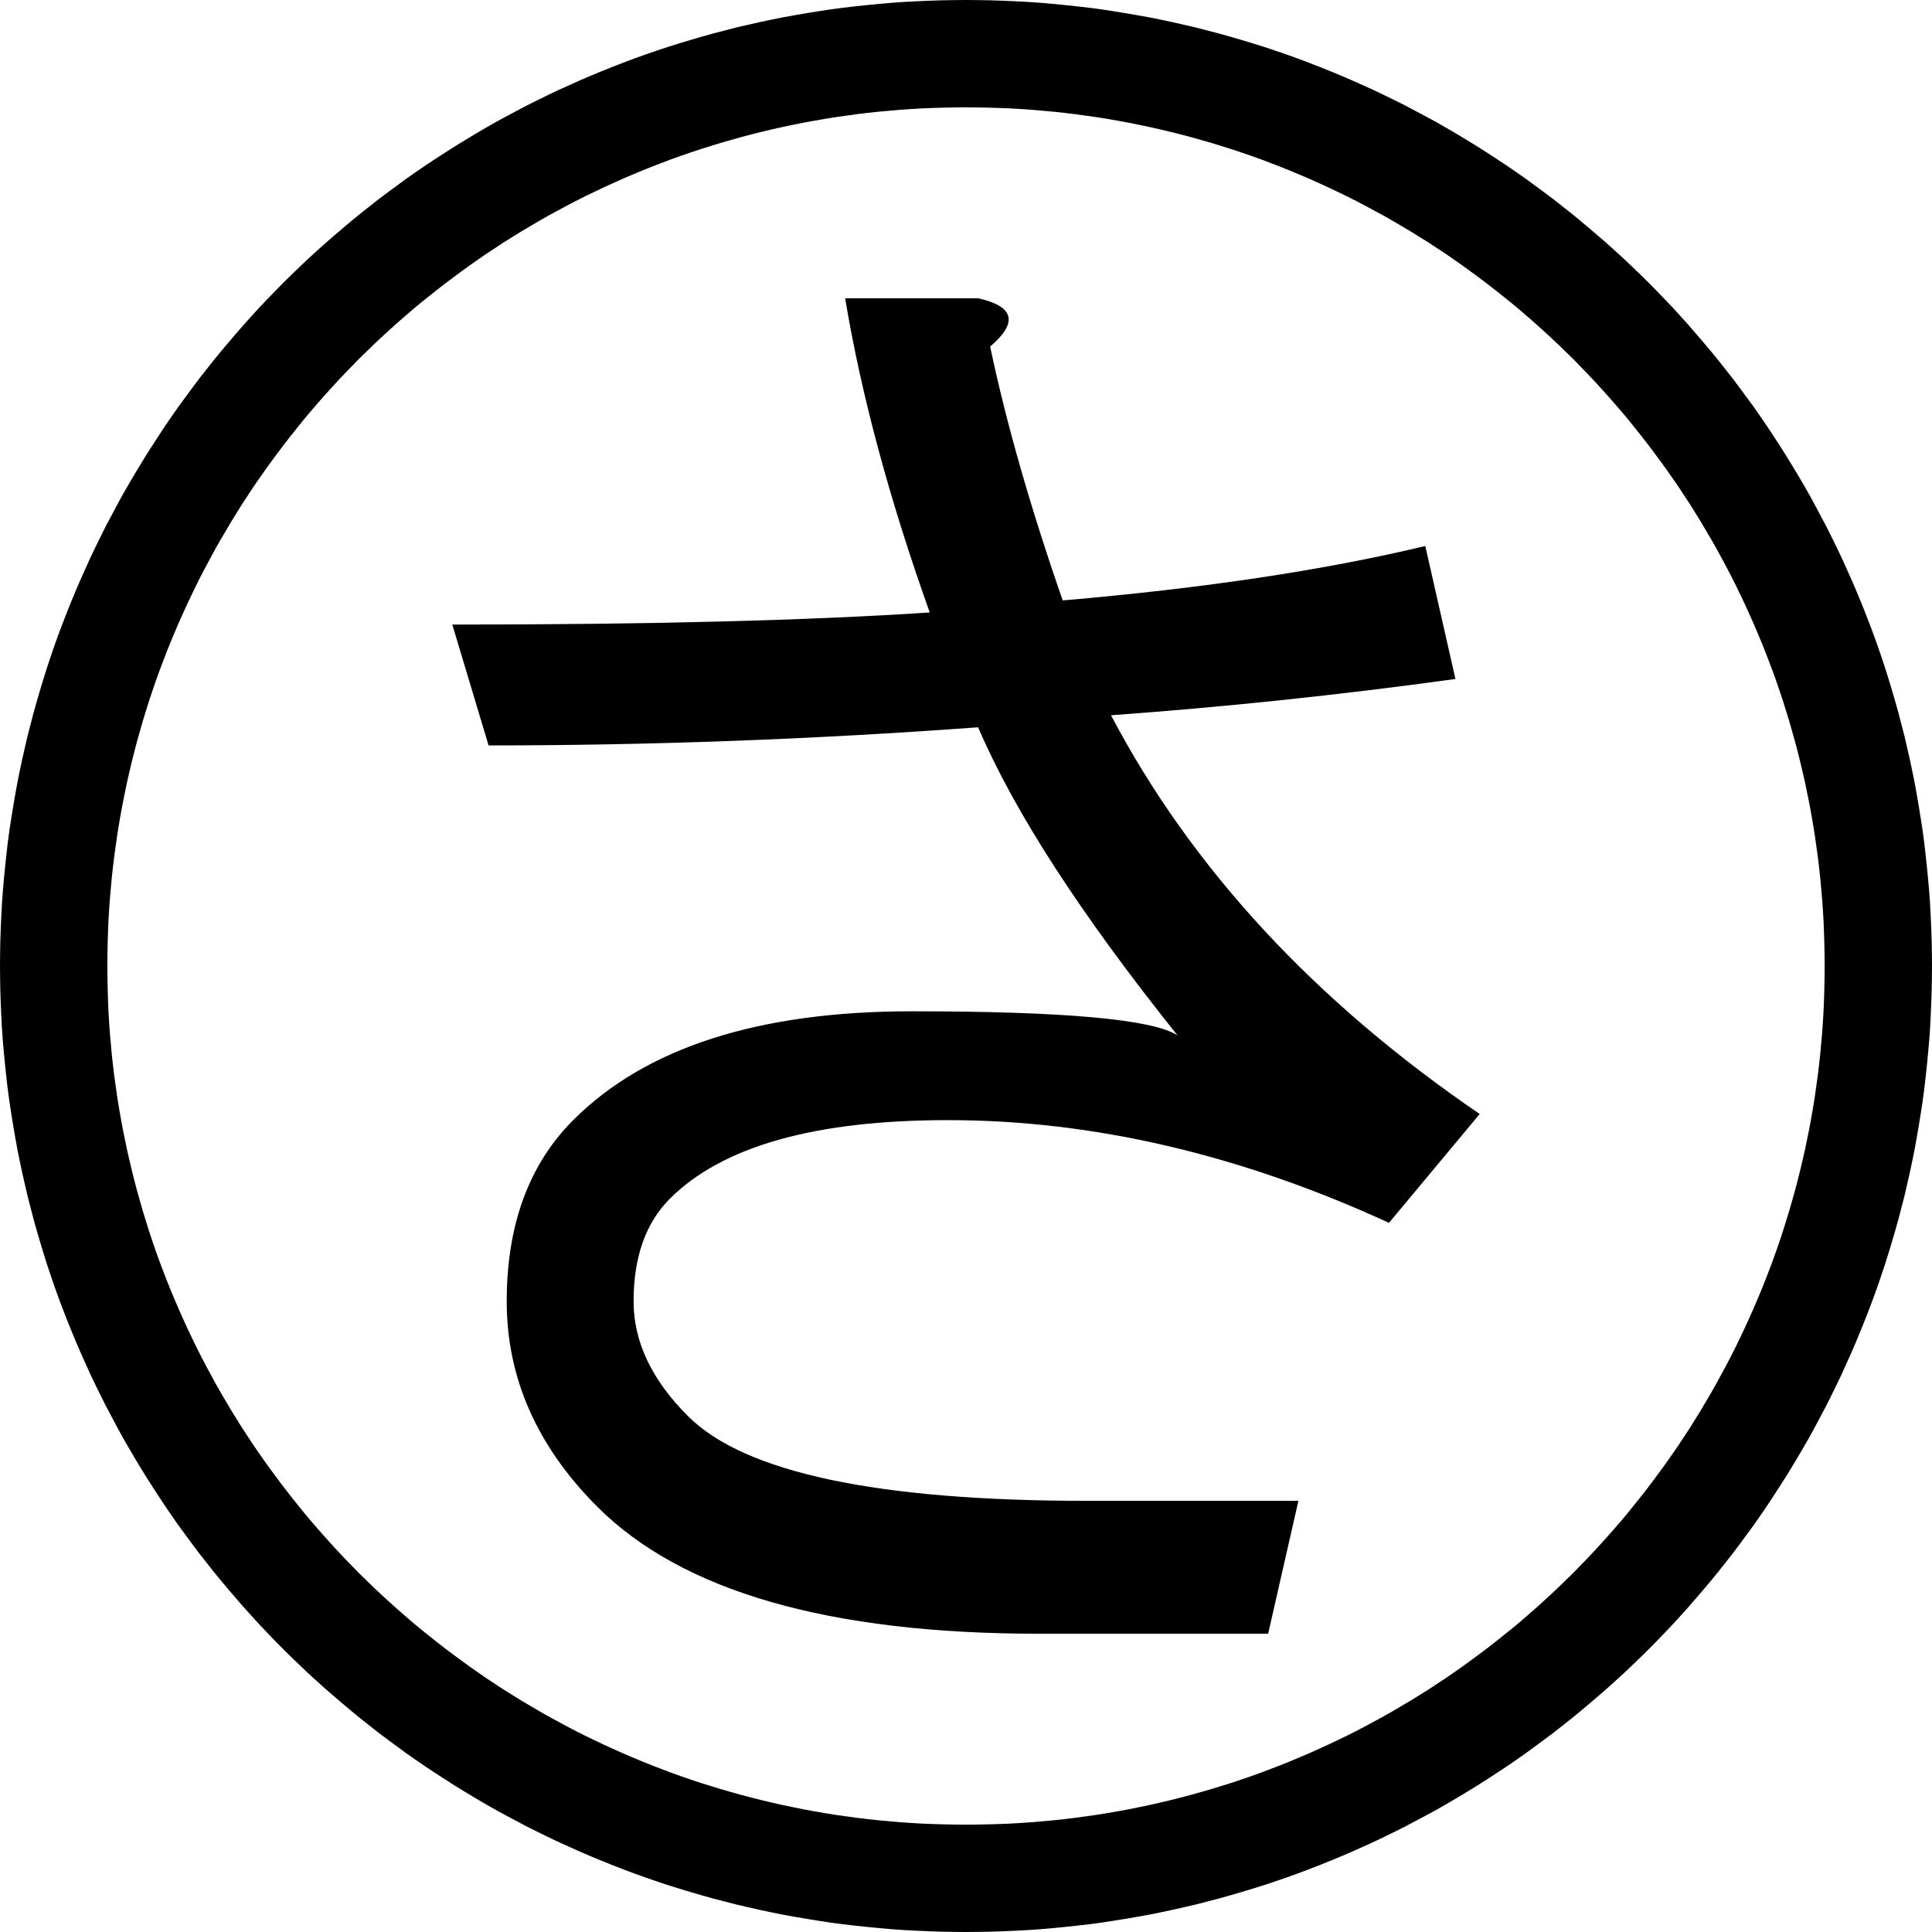
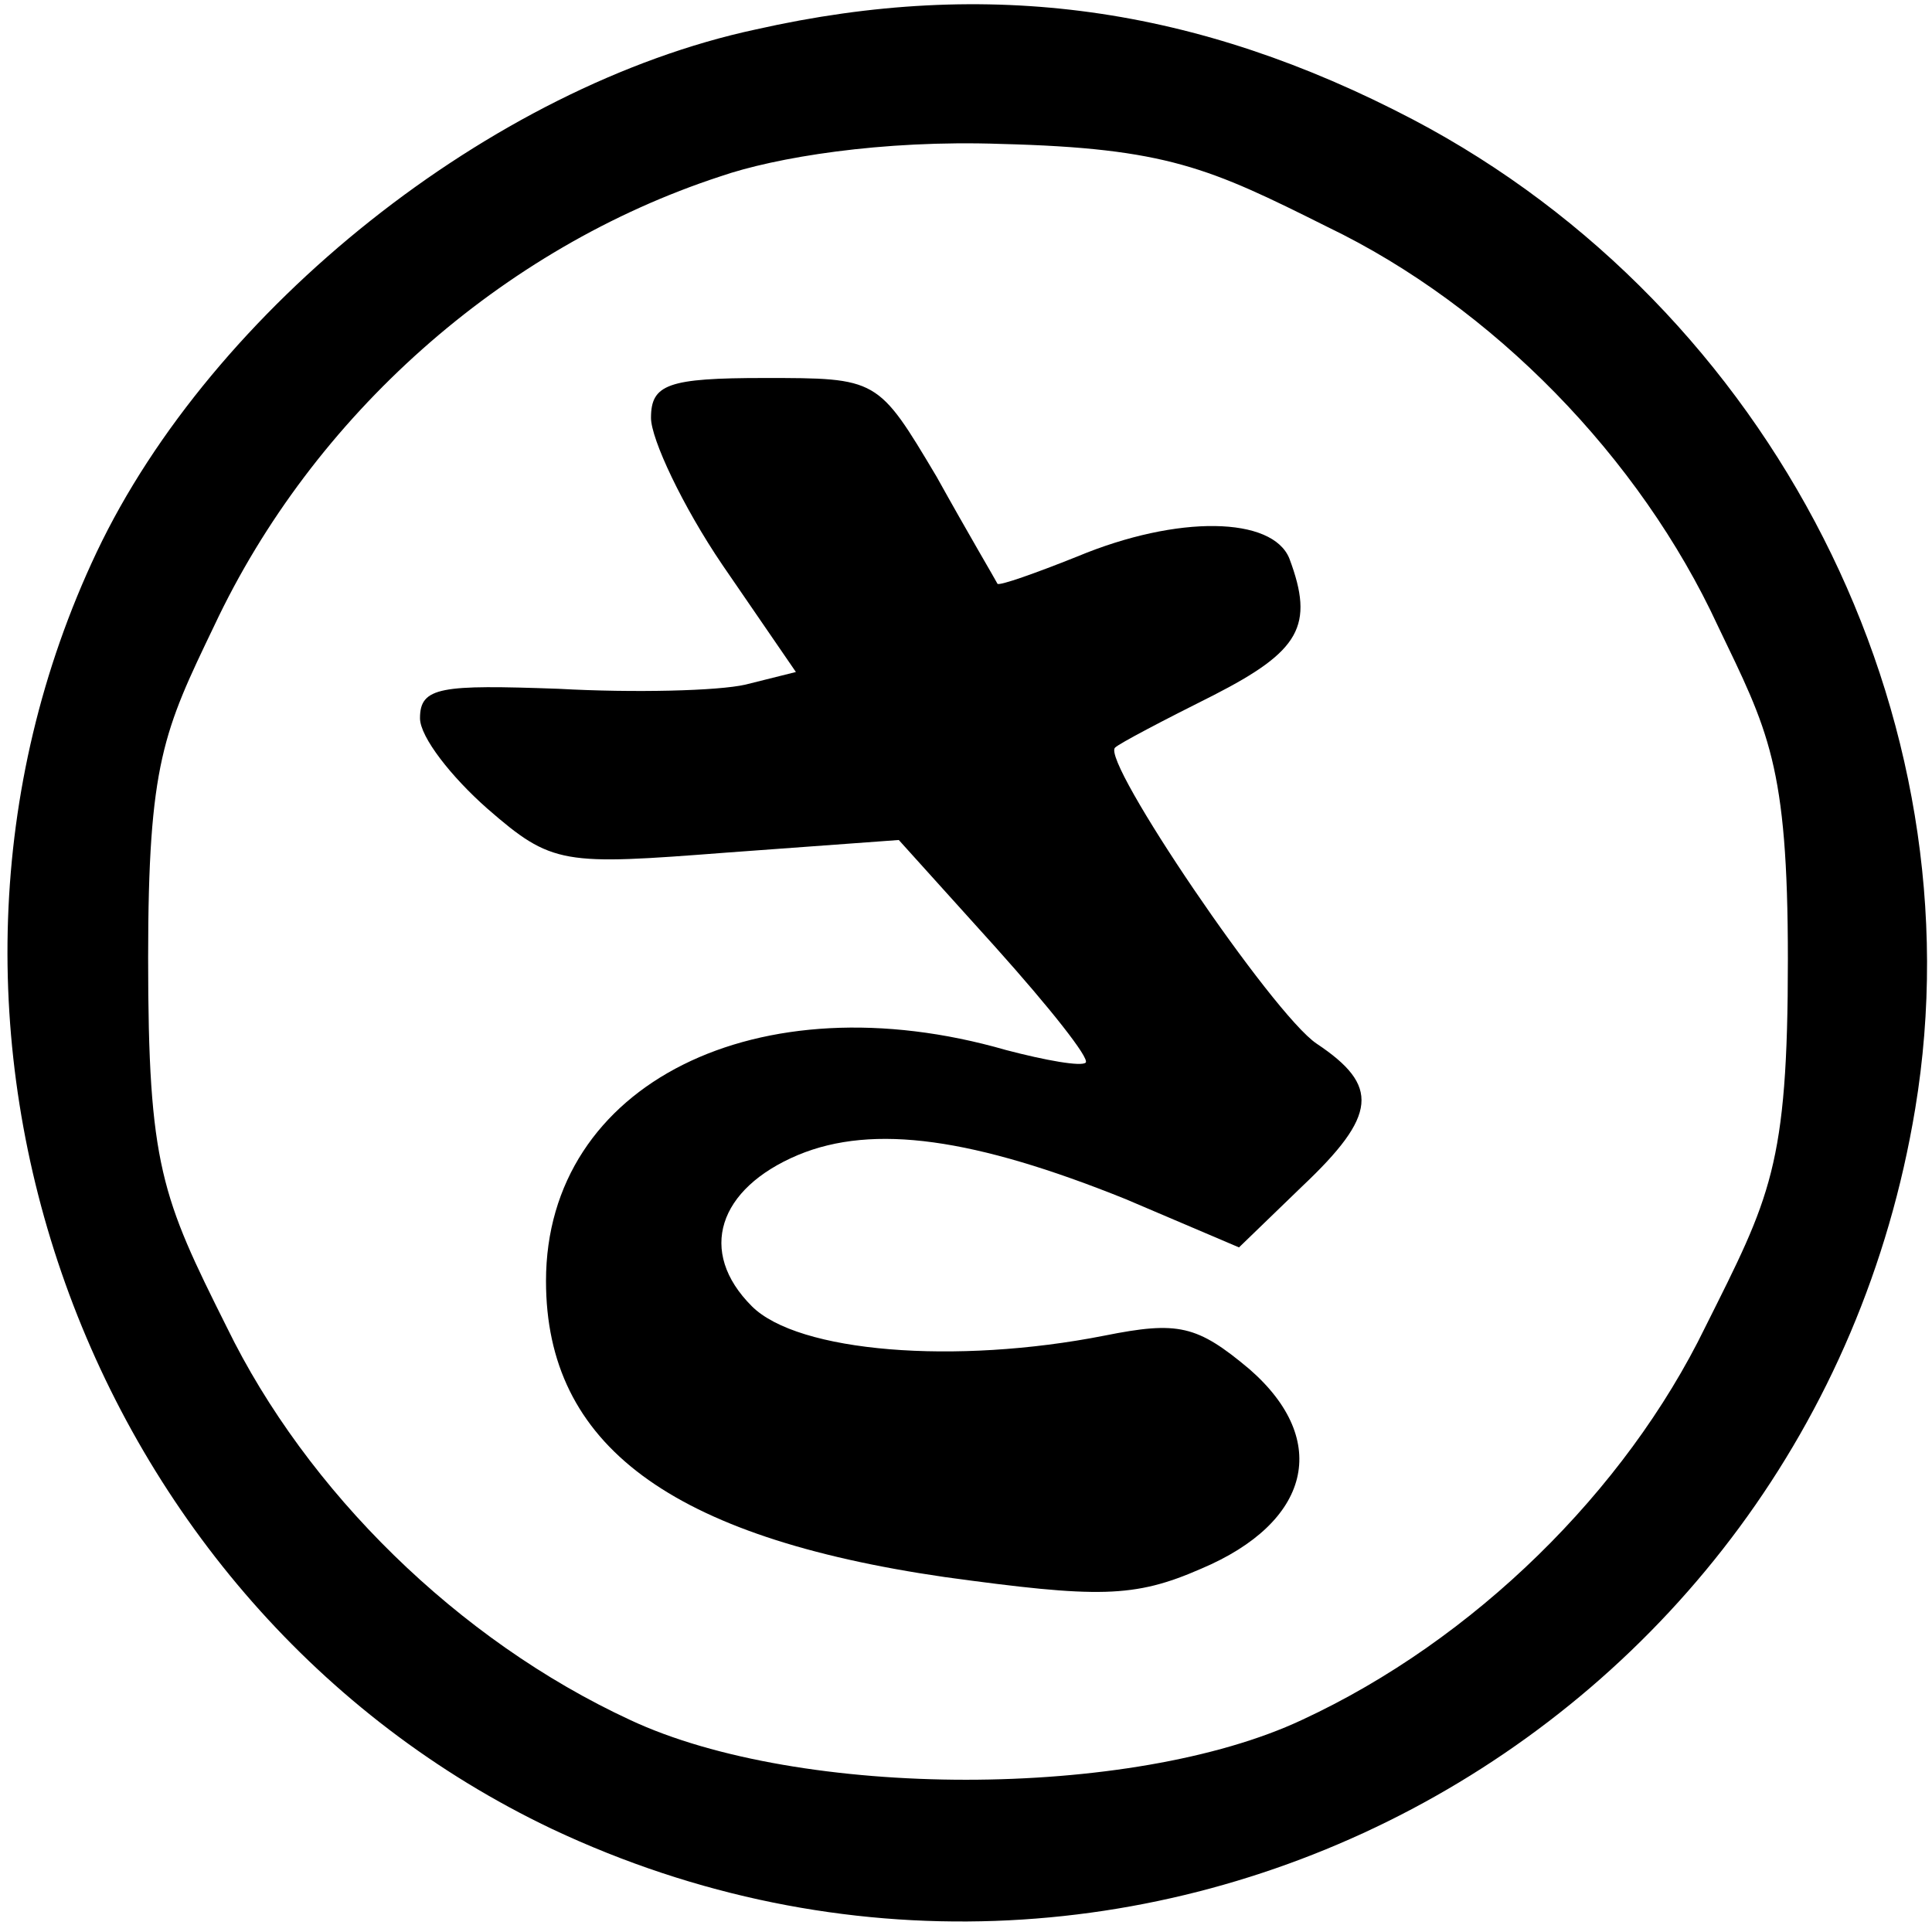
- <svg xmlns="http://www.w3.org/2000/svg" width="100%" height="100%" viewBox="0 0 18 18" version="1.1" xml:space="preserve" style="fill-rule:evenodd;clip-rule:evenodd;stroke-linejoin:round;stroke-miterlimit:2;">
-   <path d="M9.116,0.001l0.116,0.002l0.116,0.004l0.115,0.005l0.115,0.006l0.114,0.008l0.114,0.01l0.114,0.011l0.113,0.012l0.113,0.013l0.112,0.015l0.112,0.017l0.111,0.018l0.111,0.019l0.111,0.02l0.11,0.022l0.109,0.023l0.109,0.025l0.109,0.025l0.108,0.028l0.108,0.028l0.107,0.03l0.106,0.031l0.106,0.032l0.105,0.033l0.105,0.035l0.105,0.036l0.103,0.037l0.103,0.039l0.103,0.04l0.102,0.041l0.101,0.042l0.1,0.043l0.1,0.045l0.1,0.045l0.098,0.047l0.098,0.048l0.098,0.049l0.096,0.051l0.096,0.051l0.096,0.052l0.094,0.054l0.094,0.055l0.093,0.056l0.093,0.057l0.091,0.058l0.091,0.059l0.091,0.06l0.089,0.061l0.089,0.062l0.087,0.064l0.087,0.064l0.087,0.065l0.085,0.067l0.085,0.067l0.083,0.068l0.083,0.07l0.082,0.07l0.082,0.071l0.08,0.072l0.08,0.073l0.078,0.074l0.078,0.075l0.077,0.076l0.076,0.077l0.075,0.078l0.074,0.078l0.073,0.08l0.072,0.08l0.071,0.082l0.07,0.082l0.07,0.083l0.068,0.083l0.067,0.085l0.067,0.085l0.065,0.087l0.064,0.087l0.064,0.087l0.062,0.089l0.061,0.089l0.06,0.091l0.059,0.091l0.058,0.091l0.057,0.093l0.056,0.093l0.055,0.094l0.054,0.094l0.052,0.096l0.051,0.096l0.051,0.096l0.049,0.098l0.048,0.098l0.047,0.098l0.045,0.1l0.045,0.1l0.043,0.1l0.042,0.101l0.041,0.102l0.04,0.103l0.039,0.103l0.037,0.103l0.036,0.105l0.035,0.105l0.033,0.105l0.032,0.106l0.031,0.106l0.03,0.107l0.028,0.108l0.028,0.108l0.025,0.109l0.025,0.109l0.023,0.109l0.022,0.11l0.02,0.111l0.019,0.111l0.018,0.111l0.017,0.112l0.015,0.112l0.013,0.113l0.012,0.113l0.011,0.114l0.01,0.114l0.008,0.114l0.006,0.115l0.005,0.115l0.004,0.116l0.002,0.116l0.001,0.116l-0.001,0.116l-0.002,0.116l-0.004,0.116l-0.005,0.115l-0.006,0.115l-0.008,0.114l-0.01,0.114l-0.011,0.114l-0.012,0.113l-0.013,0.113l-0.015,0.112l-0.017,0.112l-0.018,0.111l-0.019,0.111l-0.02,0.111l-0.022,0.11l-0.023,0.109l-0.025,0.109l-0.025,0.109l-0.028,0.108l-0.028,0.108l-0.03,0.107l-0.031,0.106l-0.032,0.106l-0.033,0.105l-0.035,0.105l-0.036,0.105l-0.037,0.103l-0.039,0.103l-0.04,0.103l-0.041,0.102l-0.042,0.101l-0.043,0.1l-0.045,0.1l-0.045,0.1l-0.047,0.098l-0.048,0.098l-0.049,0.098l-0.051,0.096l-0.051,0.096l-0.052,0.096l-0.054,0.094l-0.055,0.094l-0.056,0.093l-0.057,0.093l-0.058,0.091l-0.059,0.091l-0.06,0.091l-0.061,0.089l-0.062,0.089l-0.064,0.087l-0.064,0.087l-0.065,0.087l-0.067,0.085l-0.067,0.085l-0.068,0.083l-0.07,0.083l-0.07,0.082l-0.071,0.082l-0.072,0.08l-0.073,0.08l-0.074,0.078l-0.075,0.078l-0.076,0.077l-0.077,0.076l-0.078,0.075l-0.078,0.074l-0.08,0.073l-0.08,0.072l-0.082,0.071l-0.082,0.07l-0.083,0.07l-0.083,0.068l-0.085,0.067l-0.085,0.067l-0.087,0.065l-0.087,0.064l-0.087,0.064l-0.089,0.062l-0.089,0.061l-0.091,0.06l-0.091,0.059l-0.091,0.058l-0.093,0.057l-0.093,0.056l-0.094,0.055l-0.094,0.054l-0.096,0.052l-0.096,0.051l-0.096,0.051l-0.098,0.049l-0.098,0.048l-0.098,0.047l-0.1,0.045l-0.1,0.045l-0.1,0.043l-0.101,0.042l-0.102,0.041l-0.103,0.04l-0.103,0.039l-0.103,0.037l-0.105,0.036l-0.105,0.035l-0.105,0.033l-0.106,0.032l-0.106,0.031l-0.107,0.03l-0.108,0.028l-0.108,0.028l-0.109,0.025l-0.109,0.025l-0.109,0.023l-0.11,0.022l-0.111,0.02l-0.111,0.019l-0.111,0.018l-0.112,0.017l-0.112,0.015l-0.113,0.013l-0.113,0.012l-0.114,0.011l-0.114,0.01l-0.114,0.008l-0.115,0.006l-0.115,0.005l-0.116,0.004l-0.116,0.002l-0.116,0.001l-0.116,-0.001l-0.116,-0.002l-0.116,-0.004l-0.115,-0.005l-0.115,-0.006l-0.114,-0.008l-0.114,-0.01l-0.114,-0.011l-0.113,-0.012l-0.113,-0.013l-0.112,-0.015l-0.112,-0.017l-0.111,-0.018l-0.111,-0.019l-0.111,-0.02l-0.11,-0.022l-0.109,-0.023l-0.109,-0.025l-0.109,-0.025l-0.108,-0.028l-0.108,-0.028l-0.107,-0.03l-0.106,-0.031l-0.106,-0.032l-0.105,-0.033l-0.105,-0.035l-0.105,-0.036l-0.103,-0.037l-0.103,-0.039l-0.103,-0.04l-0.102,-0.041l-0.101,-0.042l-0.1,-0.043l-0.1,-0.045l-0.1,-0.045l-0.098,-0.047l-0.098,-0.048l-0.098,-0.049l-0.096,-0.051l-0.096,-0.051l-0.096,-0.052l-0.094,-0.054l-0.094,-0.055l-0.093,-0.056l-0.093,-0.057l-0.091,-0.058l-0.091,-0.059l-0.091,-0.06l-0.089,-0.061l-0.089,-0.062l-0.087,-0.064l-0.087,-0.064l-0.087,-0.065l-0.085,-0.067l-0.085,-0.067l-0.083,-0.068l-0.083,-0.07l-0.082,-0.07l-0.082,-0.071l-0.08,-0.072l-0.08,-0.073l-0.078,-0.074l-0.078,-0.075l-0.077,-0.076l-0.076,-0.077l-0.075,-0.078l-0.074,-0.078l-0.073,-0.08l-0.072,-0.08l-0.071,-0.082l-0.07,-0.082l-0.07,-0.083l-0.068,-0.083l-0.067,-0.085l-0.067,-0.085l-0.065,-0.087l-0.064,-0.087l-0.064,-0.087l-0.062,-0.089l-0.061,-0.089l-0.06,-0.091l-0.059,-0.091l-0.058,-0.091l-0.057,-0.093l-0.056,-0.093l-0.055,-0.094l-0.054,-0.094l-0.052,-0.096l-0.051,-0.096l-0.051,-0.096l-0.049,-0.098l-0.048,-0.098l-0.047,-0.098l-0.045,-0.1l-0.045,-0.1l-0.043,-0.1l-0.042,-0.101l-0.041,-0.102l-0.04,-0.103l-0.039,-0.103l-0.037,-0.103l-0.036,-0.105l-0.035,-0.105l-0.033,-0.105l-0.032,-0.106l-0.031,-0.106l-0.03,-0.107l-0.028,-0.108l-0.028,-0.108l-0.025,-0.109l-0.025,-0.109l-0.023,-0.109l-0.022,-0.11l-0.02,-0.111l-0.019,-0.111l-0.018,-0.111l-0.017,-0.112l-0.015,-0.112l-0.013,-0.113l-0.012,-0.113l-0.011,-0.114l-0.01,-0.114l-0.008,-0.114l-0.006,-0.115l-0.005,-0.115l-0.004,-0.116l-0.002,-0.116l-0.001,-0.116l0.001,-0.116l0.002,-0.116l0.004,-0.116l0.005,-0.115l0.006,-0.115l0.008,-0.114l0.01,-0.114l0.011,-0.114l0.012,-0.113l0.013,-0.113l0.015,-0.112l0.017,-0.112l0.018,-0.111l0.019,-0.111l0.02,-0.111l0.022,-0.11l0.023,-0.109l0.025,-0.109l0.025,-0.109l0.028,-0.108l0.028,-0.108l0.03,-0.107l0.031,-0.106l0.032,-0.106l0.033,-0.105l0.035,-0.105l0.036,-0.105l0.037,-0.103l0.039,-0.103l0.04,-0.103l0.041,-0.102l0.042,-0.101l0.043,-0.1l0.045,-0.1l0.045,-0.1l0.047,-0.098l0.048,-0.098l0.049,-0.098l0.051,-0.096l0.051,-0.096l0.052,-0.096l0.054,-0.094l0.055,-0.094l0.056,-0.093l0.057,-0.093l0.058,-0.091l0.059,-0.091l0.06,-0.091l0.061,-0.089l0.062,-0.089l0.064,-0.087l0.064,-0.087l0.065,-0.087l0.067,-0.085l0.067,-0.085l0.068,-0.083l0.07,-0.083l0.07,-0.082l0.071,-0.082l0.072,-0.08l0.073,-0.08l0.074,-0.078l0.075,-0.078l0.076,-0.077l0.077,-0.076l0.078,-0.075l0.078,-0.074l0.08,-0.073l0.08,-0.072l0.082,-0.071l0.082,-0.07l0.083,-0.07l0.083,-0.068l0.085,-0.067l0.085,-0.067l0.087,-0.065l0.087,-0.064l0.087,-0.064l0.089,-0.062l0.089,-0.061l0.091,-0.06l0.091,-0.059l0.091,-0.058l0.093,-0.057l0.093,-0.056l0.094,-0.055l0.094,-0.054l0.096,-0.052l0.096,-0.051l0.096,-0.051l0.098,-0.049l0.098,-0.048l0.098,-0.047l0.1,-0.045l0.1,-0.045l0.1,-0.043l0.101,-0.042l0.102,-0.041l0.103,-0.04l0.103,-0.039l0.103,-0.037l0.105,-0.036l0.105,-0.035l0.105,-0.033l0.106,-0.032l0.106,-0.031l0.107,-0.03l0.108,-0.028l0.108,-0.028l0.109,-0.025l0.109,-0.025l0.109,-0.023l0.11,-0.022l0.111,-0.02l0.111,-0.019l0.111,-0.018l0.112,-0.017l0.112,-0.015l0.113,-0.013l0.113,-0.012l0.114,-0.011l0.114,-0.01l0.114,-0.008l0.115,-0.006l0.115,-0.005l0.116,-0.004l0.116,-0.002l0.116,-0.001l0.116,0.001Zm-0.22,1l-0.103,0.002l-0.103,0.003l-0.102,0.004l-0.102,0.006l-0.102,0.007l-0.101,0.009l-0.101,0.009l-0.101,0.011l-0.1,0.012l-0.1,0.014l-0.1,0.014l-0.099,0.016l-0.098,0.017l-0.098,0.018l-0.098,0.02l-0.097,0.02l-0.097,0.022l-0.097,0.023l-0.096,0.024l-0.095,0.025l-0.095,0.027l-0.095,0.027l-0.094,0.029l-0.093,0.029l-0.093,0.031l-0.093,0.032l-0.092,0.033l-0.092,0.035l-0.091,0.035l-0.09,0.036l-0.09,0.038l-0.089,0.038l-0.089,0.04l-0.088,0.04l-0.088,0.042l-0.087,0.042l-0.087,0.044l-0.086,0.045l-0.085,0.046l-0.085,0.046l-0.084,0.048l-0.083,0.049l-0.083,0.049l-0.082,0.051l-0.082,0.051l-0.08,0.053l-0.081,0.053l-0.079,0.055l-0.079,0.055l-0.078,0.057l-0.077,0.057l-0.077,0.058l-0.076,0.059l-0.075,0.06l-0.075,0.06l-0.074,0.062l-0.073,0.063l-0.072,0.063l-0.071,0.064l-0.071,0.065l-0.07,0.066l-0.069,0.067l-0.069,0.067l-0.067,0.069l-0.067,0.069l-0.066,0.07l-0.065,0.071l-0.064,0.071l-0.063,0.072l-0.063,0.073l-0.062,0.074l-0.06,0.075l-0.06,0.075l-0.059,0.076l-0.058,0.077l-0.057,0.077l-0.057,0.078l-0.055,0.079l-0.055,0.079l-0.053,0.081l-0.053,0.08l-0.051,0.082l-0.051,0.082l-0.049,0.083l-0.049,0.083l-0.048,0.084l-0.046,0.085l-0.046,0.085l-0.045,0.086l-0.044,0.087l-0.042,0.087l-0.042,0.088l-0.04,0.088l-0.04,0.089l-0.038,0.089l-0.038,0.09l-0.036,0.09l-0.035,0.091l-0.035,0.092l-0.033,0.092l-0.032,0.093l-0.031,0.093l-0.029,0.093l-0.029,0.094l-0.027,0.095l-0.027,0.095l-0.025,0.095l-0.024,0.096l-0.023,0.097l-0.022,0.097l-0.02,0.097l-0.02,0.098l-0.018,0.098l-0.017,0.098l-0.016,0.099l-0.014,0.1l-0.014,0.1l-0.012,0.1l-0.011,0.101l-0.009,0.101l-0.009,0.101l-0.007,0.102l-0.006,0.102l-0.004,0.102l-0.003,0.103l-0.002,0.103l-0.001,0.104l0.001,0.104l0.002,0.103l0.003,0.103l0.004,0.102l0.006,0.102l0.007,0.102l0.009,0.101l0.009,0.101l0.011,0.101l0.012,0.1l0.014,0.1l0.014,0.1l0.016,0.099l0.017,0.098l0.018,0.098l0.02,0.098l0.02,0.097l0.022,0.097l0.023,0.097l0.024,0.096l0.025,0.095l0.027,0.095l0.027,0.095l0.029,0.094l0.029,0.093l0.031,0.093l0.032,0.093l0.033,0.092l0.035,0.092l0.035,0.091l0.036,0.09l0.038,0.09l0.038,0.089l0.04,0.089l0.04,0.088l0.042,0.088l0.042,0.087l0.044,0.087l0.045,0.086l0.046,0.085l0.046,0.085l0.048,0.084l0.049,0.083l0.049,0.083l0.051,0.082l0.051,0.082l0.053,0.08l0.053,0.081l0.055,0.079l0.055,0.079l0.057,0.078l0.057,0.077l0.058,0.077l0.059,0.076l0.06,0.075l0.06,0.075l0.062,0.074l0.063,0.073l0.063,0.072l0.064,0.071l0.065,0.071l0.066,0.07l0.067,0.069l0.067,0.069l0.069,0.067l0.069,0.067l0.07,0.066l0.071,0.065l0.071,0.064l0.072,0.063l0.073,0.063l0.074,0.062l0.075,0.06l0.075,0.06l0.076,0.059l0.077,0.058l0.077,0.057l0.078,0.057l0.079,0.055l0.079,0.055l0.081,0.053l0.08,0.053l0.082,0.051l0.082,0.051l0.083,0.049l0.083,0.049l0.084,0.048l0.085,0.046l0.085,0.046l0.086,0.045l0.087,0.044l0.087,0.042l0.088,0.042l0.088,0.04l0.089,0.04l0.089,0.038l0.09,0.038l0.09,0.036l0.091,0.035l0.092,0.035l0.092,0.033l0.093,0.032l0.093,0.031l0.093,0.029l0.094,0.029l0.095,0.027l0.095,0.027l0.095,0.025l0.096,0.024l0.097,0.023l0.097,0.022l0.097,0.02l0.098,0.02l0.098,0.018l0.098,0.017l0.099,0.016l0.1,0.014l0.1,0.014l0.1,0.012l0.101,0.011l0.101,0.009l0.101,0.009l0.102,0.007l0.102,0.006l0.102,0.004l0.103,0.003l0.103,0.002l0.104,0.001l0.104,-0.001l0.103,-0.002l0.103,-0.003l0.102,-0.004l0.102,-0.006l0.102,-0.007l0.101,-0.009l0.101,-0.009l0.101,-0.011l0.1,-0.012l0.1,-0.014l0.1,-0.014l0.099,-0.016l0.098,-0.017l0.098,-0.018l0.098,-0.02l0.097,-0.02l0.097,-0.022l0.097,-0.023l0.096,-0.024l0.095,-0.025l0.095,-0.027l0.095,-0.027l0.094,-0.029l0.093,-0.029l0.093,-0.031l0.093,-0.032l0.092,-0.033l0.092,-0.035l0.091,-0.035l0.09,-0.036l0.09,-0.038l0.089,-0.038l0.089,-0.04l0.088,-0.04l0.088,-0.042l0.087,-0.042l0.087,-0.044l0.086,-0.045l0.085,-0.046l0.085,-0.046l0.084,-0.048l0.083,-0.049l0.083,-0.049l0.082,-0.051l0.082,-0.051l0.08,-0.053l0.081,-0.053l0.079,-0.055l0.079,-0.055l0.078,-0.057l0.077,-0.057l0.077,-0.058l0.076,-0.059l0.075,-0.06l0.075,-0.06l0.074,-0.062l0.073,-0.063l0.072,-0.063l0.071,-0.064l0.071,-0.065l0.07,-0.066l0.069,-0.067l0.069,-0.067l0.067,-0.069l0.067,-0.069l0.066,-0.07l0.065,-0.071l0.064,-0.071l0.063,-0.072l0.063,-0.073l0.062,-0.074l0.06,-0.075l0.06,-0.075l0.059,-0.076l0.058,-0.077l0.057,-0.077l0.057,-0.078l0.055,-0.079l0.055,-0.079l0.053,-0.081l0.053,-0.08l0.051,-0.082l0.051,-0.082l0.049,-0.083l0.049,-0.083l0.048,-0.084l0.046,-0.085l0.046,-0.085l0.045,-0.086l0.044,-0.087l0.042,-0.087l0.042,-0.088l0.04,-0.088l0.04,-0.089l0.038,-0.089l0.038,-0.09l0.036,-0.09l0.035,-0.091l0.035,-0.092l0.033,-0.092l0.032,-0.093l0.031,-0.093l0.029,-0.093l0.029,-0.094l0.027,-0.095l0.027,-0.095l0.025,-0.095l0.024,-0.096l0.023,-0.097l0.022,-0.097l0.02,-0.097l0.02,-0.098l0.018,-0.098l0.017,-0.098l0.016,-0.099l0.014,-0.1l0.014,-0.1l0.012,-0.1l0.011,-0.101l0.009,-0.101l0.009,-0.101l0.007,-0.102l0.006,-0.102l0.004,-0.102l0.003,-0.103l0.002,-0.103l0.001,-0.104l-0.001,-0.104l-0.002,-0.103l-0.003,-0.103l-0.004,-0.102l-0.006,-0.102l-0.007,-0.102l-0.009,-0.101l-0.009,-0.101l-0.011,-0.101l-0.012,-0.1l-0.014,-0.1l-0.014,-0.1l-0.016,-0.099l-0.017,-0.098l-0.018,-0.098l-0.02,-0.098l-0.02,-0.097l-0.022,-0.097l-0.023,-0.097l-0.024,-0.096l-0.025,-0.095l-0.027,-0.095l-0.027,-0.095l-0.029,-0.094l-0.029,-0.093l-0.031,-0.093l-0.032,-0.093l-0.033,-0.092l-0.035,-0.092l-0.035,-0.091l-0.036,-0.09l-0.038,-0.09l-0.038,-0.089l-0.04,-0.089l-0.04,-0.088l-0.042,-0.088l-0.042,-0.087l-0.044,-0.087l-0.045,-0.086l-0.046,-0.085l-0.046,-0.085l-0.048,-0.084l-0.049,-0.083l-0.049,-0.083l-0.051,-0.082l-0.051,-0.082l-0.053,-0.08l-0.053,-0.081l-0.055,-0.079l-0.055,-0.079l-0.057,-0.078l-0.057,-0.077l-0.058,-0.077l-0.059,-0.076l-0.06,-0.075l-0.06,-0.075l-0.062,-0.074l-0.063,-0.073l-0.063,-0.072l-0.064,-0.071l-0.065,-0.071l-0.066,-0.07l-0.067,-0.069l-0.067,-0.069l-0.069,-0.067l-0.069,-0.067l-0.07,-0.066l-0.071,-0.065l-0.071,-0.064l-0.072,-0.063l-0.073,-0.063l-0.074,-0.062l-0.075,-0.06l-0.075,-0.06l-0.076,-0.059l-0.077,-0.058l-0.077,-0.057l-0.078,-0.057l-0.079,-0.055l-0.079,-0.055l-0.081,-0.053l-0.08,-0.053l-0.082,-0.051l-0.082,-0.051l-0.083,-0.049l-0.083,-0.049l-0.084,-0.048l-0.085,-0.046l-0.085,-0.046l-0.086,-0.045l-0.087,-0.044l-0.087,-0.042l-0.088,-0.042l-0.088,-0.04l-0.089,-0.04l-0.089,-0.038l-0.09,-0.038l-0.09,-0.036l-0.091,-0.035l-0.092,-0.035l-0.092,-0.033l-0.093,-0.032l-0.093,-0.031l-0.093,-0.029l-0.094,-0.029l-0.095,-0.027l-0.095,-0.027l-0.095,-0.025l-0.096,-0.024l-0.097,-0.023l-0.097,-0.022l-0.097,-0.02l-0.098,-0.02l-0.098,-0.018l-0.098,-0.017l-0.099,-0.016l-0.1,-0.014l-0.1,-0.014l-0.1,-0.012l-0.101,-0.011l-0.101,-0.009l-0.101,-0.009l-0.102,-0.007l-0.102,-0.006l-0.102,-0.004l-0.103,-0.003l-0.103,-0.002l-0.104,-0.001l-0.104,0.001Z" />
-   <path d="M9.113,6.776c-1.539,0.113 -3.059,0.169 -4.561,0.169l-0.338,-1.126c1.84,0 3.322,-0.038 4.448,-0.113c-0.375,-1.051 -0.638,-2.026 -0.788,-2.927l1.239,0c0.337,0.075 0.375,0.225 0.112,0.45c0.15,0.713 0.376,1.502 0.676,2.365c1.314,-0.113 2.44,-0.282 3.378,-0.507l0.281,1.239c-1.088,0.15 -2.158,0.262 -3.209,0.338c0.751,1.426 1.896,2.664 3.435,3.715l-0.845,1.014c-1.389,-0.638 -2.759,-0.957 -4.11,-0.957c-1.239,0 -2.102,0.244 -2.59,0.732c-0.225,0.225 -0.338,0.544 -0.338,0.957c0,0.375 0.169,0.732 0.507,1.069c0.526,0.526 1.764,0.789 3.716,0.789l1.971,0l-0.282,1.238l-2.139,0c-1.952,0 -3.322,-0.394 -4.11,-1.182c-0.563,-0.563 -0.845,-1.201 -0.845,-1.914c0,-0.713 0.207,-1.276 0.619,-1.689c0.676,-0.676 1.727,-1.014 3.153,-1.014c1.427,0 2.252,0.075 2.478,0.225c-0.901,-1.126 -1.521,-2.083 -1.858,-2.871Z" style="fill-rule:nonzero;" />
+ <svg xmlns="http://www.w3.org/2000/svg" width="100%" height="100%" viewBox="0 0 92 92" version="1.1" xml:space="preserve" style="fill-rule:evenodd;clip-rule:evenodd;stroke-linejoin:round;stroke-miterlimit:2;">
+   <g>
+     <g>
+       <g>
+         <path d="M36,1.4C23.4,4.1 10.1,14.7 4.6,26.3C-6,48.7 4,76.5 26.3,87.1C53.9,100.1 86.2,83 91.2,52.8C94.3,34.1 84.4,14.7 67.3,5.7C57,0.3 47.1,-1.1 36,1.4ZM63.2,10.8C71.1,14.6 78.1,21.8 81.8,29.8C84.2,34.8 85.137,36.382 85.137,45.682C85.137,55.582 84.3,57 81.2,63.2C77.4,71 70.2,78.1 62,81.9C53.9,85.7 38.1,85.7 30,81.9C21.8,78.1 14.6,71 10.8,63.2C7.7,57 7.054,55.518 7.054,45.618C7.054,36.318 7.8,34.8 10.2,29.8C14.9,19.8 23.9,11.8 34.3,8.4C36.9,7.5 41.964,6.654 47.664,6.854C55.564,7.054 57.6,8 63.2,10.8Z" />
+       </g>
+       <path d="M31,19.9C31,20.9 32.5,24.1 34.4,26.9L37.9,32L35.5,32.6C34.2,32.9 30.2,33 26.6,32.8C21,32.6 20,32.7 20,34.2C20,35.1 21.5,37 23.2,38.5C26.3,41.2 26.8,41.2 34.6,40.6L42.8,40L47.4,45.1C50,48 51.9,50.4 51.7,50.6C51.5,50.8 49.8,50.5 47.9,50C36.1,46.6 26,51.6 26,61C26,68.8 31.9,73.2 45,75.1C52.3,76.1 54,76.1 57.2,74.7C62.4,72.5 63.4,68.6 59.5,65.2C57,63.1 56.1,62.9 52.6,63.6C45.5,65 38,64.4 35.8,62.2C33.2,59.6 34.2,56.6 38,55C41.6,53.5 46.4,54.2 53.6,57.1L59,59.4L62,56.5C65.6,53.1 65.7,51.7 62.7,49.7C60.6,48.3 52.4,36.2 53.1,35.6C53.3,35.4 55.4,34.3 57.8,33.1C61.9,31 62.6,29.8 61.4,26.6C60.6,24.6 56.1,24.5 51.3,26.5C49.3,27.3 47.6,27.9 47.5,27.8C47.4,27.6 46.1,25.4 44.6,22.7C41.8,18 41.8,18 36.4,18C31.8,18 31,18.3 31,19.9Z" />
+     </g>
+   </g>
</svg>
